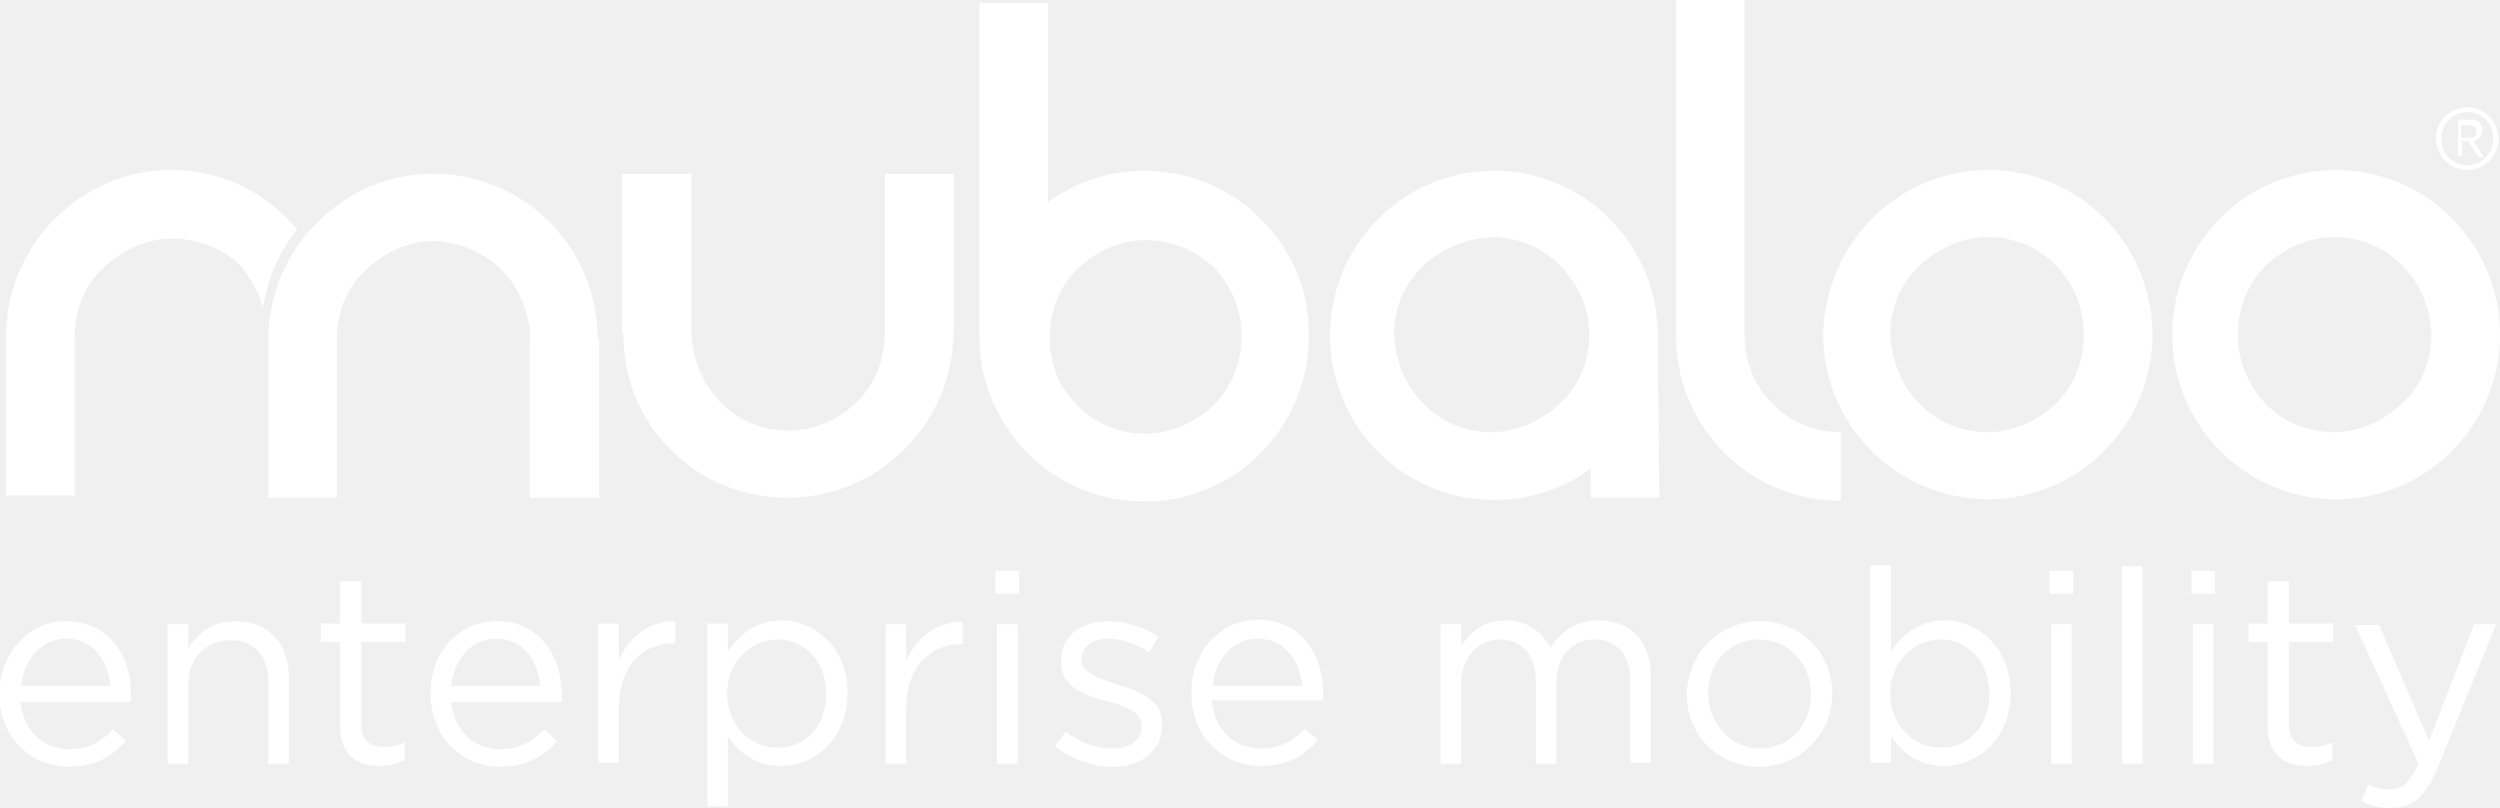
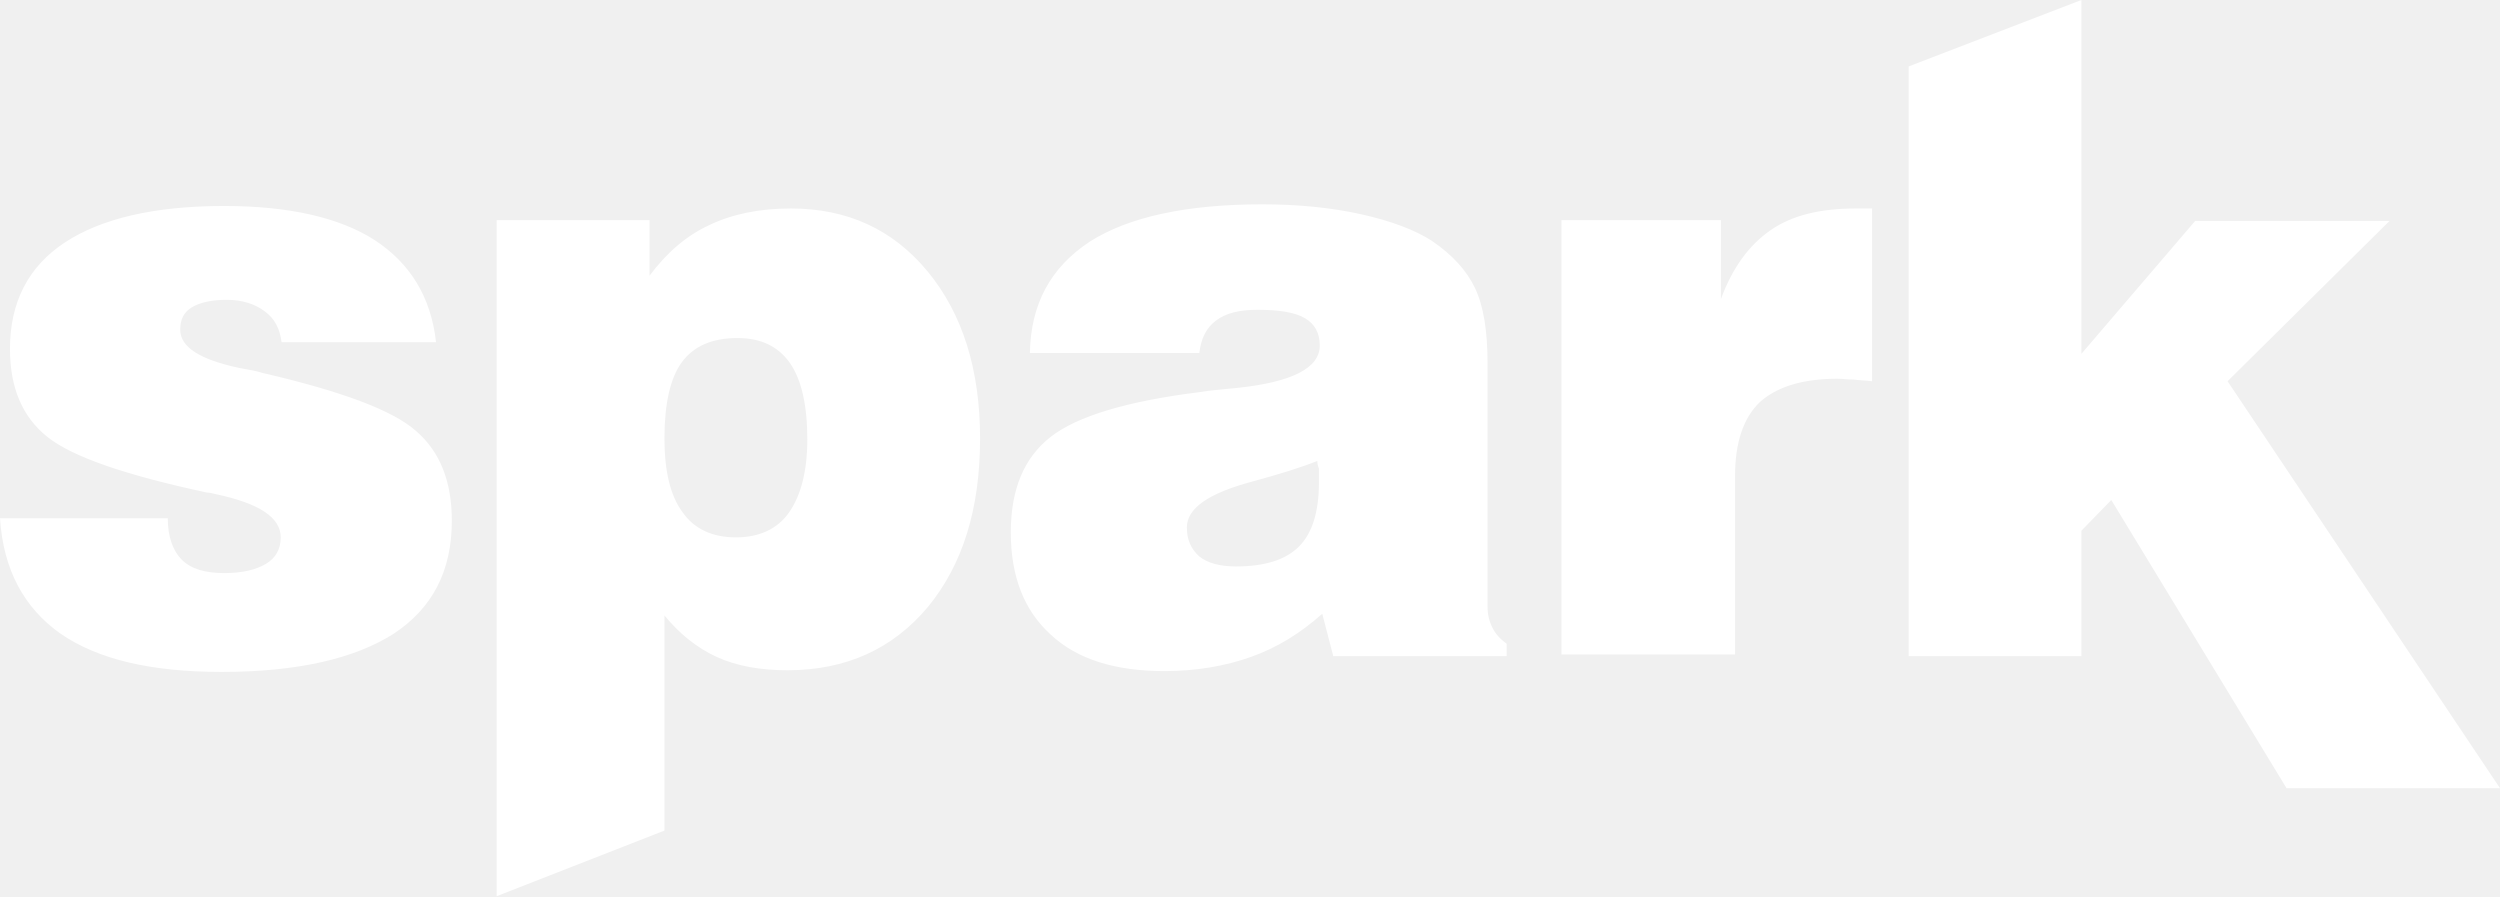
- <svg xmlns="http://www.w3.org/2000/svg" version="1.1" id="Layer_1" x="0px" y="0px" viewBox="-141 344 328 106" enable-background="new -141 344 328 106" xml:space="preserve">
-   <path id="path-1" fill="#FFFFFF" d="M182.7,366.3c-2.2,0-4-1.7-4.1-4.1c0-2.4,1.9-4.1,4.1-4.1c2.4,0,4.1,1.9,4.1,4.1  C186.8,364.6,184.9,366.3,182.7,366.3z M182.7,358.7c-1.9,0-3.4,1.6-3.4,3.5c0,1.9,1.5,3.5,3.4,3.5c1.9,0,3.4-1.6,3.4-3.5  C186.1,360.2,184.6,358.7,182.7,358.7z M184.2,364.6l-1.4-2.1H182v1.9h-0.5v-4.7h1.7c1,0,1.5,0.5,1.5,1.4c0,0.9-0.5,1.2-1.2,1.4  l1.4,2.1H184.2z M183.9,361.3c0-0.7-0.5-0.9-1-0.9h-1v1.7h0.7C183.2,362.1,183.9,362.1,183.9,361.3z M187,387.9  c0,11.9-9.6,21.6-21.5,21.6c-11.9,0-21.5-9.7-21.5-21.6c0-11.9,9.6-21.6,21.5-21.6C177.3,366.3,187,376,187,387.9z M174.2,378.9  c-2.2-2.4-5.5-3.8-9-3.8c-3.4,0-6.7,1.6-9,3.8c-2.2,2.2-3.6,5.5-3.6,9c0,3.5,1.4,6.7,3.6,9c2.2,2.4,5.5,3.8,9,3.8  c3.4,0,6.7-1.6,9-3.8c2.4-2.2,3.8-5.4,3.8-9C177.9,384.4,176.5,381.1,174.2,378.9z M119.9,409.5c-12,0-21.7-9.7-21.7-21.6  c0.2-11.9,9.8-21.6,21.7-21.6c11.9,0,21.5,9.7,21.5,21.6C141.4,399.8,131.7,409.5,119.9,409.5z M128.8,378.9c-2.2-2.4-5.5-3.8-9-3.8  c-3.4,0-6.7,1.6-9,3.8c-2.4,2.2-3.8,5.5-3.8,9c0.2,3.5,1.5,6.7,3.8,9c2.2,2.4,5.5,3.8,9,3.8c3.4,0,6.7-1.6,9-3.8  c2.2-2.2,3.6-5.4,3.6-9C132.4,384.4,131,381.1,128.8,378.9z M100.4,409.7c-11.9,0-21.5-9.7-21.5-21.6V344h9v44.1  c0,3.5,1.4,6.6,3.6,8.8c2.2,2.4,5.5,3.8,9,3.8V409.7z M67.7,405.5c-3.6,2.6-7.9,4.1-12.7,4.1c-11.9,0-21.5-9.7-21.5-21.6  s9.6-21.6,21.5-21.6c11.9,0,21.5,9.7,21.5,21.6l0.2,21.3h-9V405.5z M63.7,378.9c-2.2-2.4-5.5-3.8-9-3.8c-3.4,0.2-6.7,1.6-9,3.8  c-2.4,2.2-3.8,5.5-3.8,9c0.2,3.5,1.5,6.7,3.8,9c2.2,2.4,5.5,3.8,9,3.8c3.4,0,6.7-1.6,9-3.8c2.4-2.2,3.8-5.4,3.8-9  C67.5,384.4,66,381.1,63.7,378.9z M18,436c0.4,4,3.2,6.2,6.4,6.2c2.5,0,4.3-1,5.8-2.6l1.7,1.5c-1.8,2.1-4.1,3.4-7.5,3.4  c-5,0-9.1-3.9-9.1-9.6c0-5.3,3.7-9.6,8.8-9.6c5.4,0,8.5,4.3,8.5,9.7c0,0.2,0,0.5,0,0.9H18z M24,427.8c-3.2,0-5.6,2.7-5.9,6.2h11.8  C29.5,430.7,27.6,427.8,24,427.8z M9.2,409.8c-10.2,0-18.6-6.9-21-16.2c-0.5-1.7-0.7-3.6-0.7-5.5v-43.7h9v26.1  c3.6-2.6,7.9-4.1,12.7-4.1c5.2,0,10,1.9,13.8,5c4.8,4.1,7.9,10,7.7,16.9C30.7,400.1,21,409.8,9.2,409.8z M18.3,379.1  c-2.4-2.2-5.5-3.6-9-3.6c-3.4,0-6.7,1.6-9,3.8c-2.2,2.2-3.6,5.5-3.6,9c0,1.2,0.2,2.4,0.5,3.6c0.5,2.1,1.7,3.8,3.1,5.2  c2.2,2.4,5.5,3.8,9,3.8c3.4,0,6.7-1.6,9-3.8c2.2-2.2,3.6-5.5,3.6-9C21.9,384.4,20.4,381.5,18.3,379.1z M-22.1,436.9v7.3h-2.7v-18.3  h2.7v4.8c1.3-3,4-5.2,7.4-5.1v2.9h-0.2C-18.8,428.5-22.1,431.4-22.1,436.9z M-37.7,409.3c-12.1,0-21.7-9.7-21.5-21.6h-0.2v-20.9h9.1  v20.9c0.2,3.6,1.5,6.7,3.8,9c2.2,2.4,5.5,3.8,9,3.8s6.7-1.6,9-3.8c2.2-2.2,3.6-5.5,3.6-9v-20.9h9v20.7c0,6-2.4,11.4-6.4,15.4  C-26.3,406.9-31.6,409.3-37.7,409.3z M-52.4,425.5v2.9h-0.2c-4,0-7.2,2.9-7.2,8.4v7.3h-2.7v-18.3h2.7v4.8  C-58.5,427.6-55.8,425.4-52.4,425.5z M-71.4,388.4c-0.2-3.6-1.5-6.7-3.8-9c-2.2-2.2-5.3-3.6-8.8-3.8c-3.4,0-6.7,1.6-9,3.8  c-2.4,2.2-3.8,5.5-3.8,9v20.9h-9v-20.7c0-6,2.4-11.4,6.4-15.4c4-4,9.3-6.4,15.3-6.4c11.9,0,21.5,9.7,21.5,21.6h0.2v20.9h-9.1V388.4z   M-109.4,378.9c-2.2-2.2-5.5-3.6-9-3.6c-3.4,0-6.7,1.6-9,3.8c-2.4,2.2-3.8,5.5-3.8,9V409h-9v-20.9c0-5.9,2.4-11.4,6.4-15.4  c4-4,9.3-6.4,15.3-6.4c6.7,0,12.6,3.1,16.5,7.8c-2.4,2.9-3.8,6.4-4.5,10.2C-107,382.4-108.1,380.6-109.4,378.9z M-132.3,425.5  c5.4,0,8.5,4.3,8.5,9.7c0,0.2,0,0.5,0,0.9h-14.5c0.4,4,3.2,6.2,6.4,6.2c2.5,0,4.3-1,5.7-2.6l1.7,1.5c-1.8,2.1-4.1,3.4-7.5,3.4  c-5,0-9.1-3.9-9.1-9.6C-141,429.7-137.3,425.5-132.3,425.5z M-126.5,434c-0.3-3.3-2.2-6.2-5.8-6.2c-3.2,0-5.6,2.7-5.9,6.2H-126.5z   M-116.3,429.1c1.2-2,3.1-3.6,6.2-3.6c4.4,0,7,3,7,7.3v11.4h-2.7v-10.7c0-3.4-1.8-5.5-5-5.5c-3.1,0-5.5,2.3-5.5,5.7v10.5h-2.7v-18.3  h2.7V429.1z M-96.3,420.3h2.7v5.5h5.8v2.4h-5.8V439c0,2.2,1.2,3,3.1,3c0.9,0,1.7-0.2,2.6-0.6v2.3c-1,0.5-2,0.8-3.3,0.8  c-2.9,0-5.2-1.5-5.2-5.2v-11.1h-2.5v-2.4h2.5V420.3z M-75.8,425.5c5.4,0,8.5,4.3,8.5,9.7c0,0.2,0,0.5,0,0.9h-14.5  c0.4,4,3.2,6.2,6.4,6.2c2.5,0,4.3-1,5.8-2.6l1.7,1.5c-1.8,2.1-4.1,3.4-7.5,3.4c-5,0-9.1-3.9-9.1-9.6  C-84.6,429.7-80.9,425.5-75.8,425.5z M-70.1,434c-0.3-3.3-2.2-6.2-5.8-6.2c-3.2,0-5.6,2.7-5.9,6.2H-70.1z M-45.5,429.5  c1.5-2.2,3.6-4.1,7-4.1c4.4,0,8.7,3.5,8.7,9.5c0,6-4.3,9.6-8.7,9.6c-3.4,0-5.6-1.8-7-3.9v9.2h-2.7v-24h2.7V429.5z M-39,442.1  c3.5,0,6.4-2.6,6.4-7.1c0-4.4-3-7.1-6.4-7.1c-3.4,0-6.6,2.8-6.6,7.1C-45.6,439.3-42.4,442.1-39,442.1z M-7.3,421.9h-3.1v-3h3.1  V421.9z M-7.5,444.2h-2.7v-18.3h2.7V444.2z M5,442.2c2.2,0,3.8-1.1,3.8-2.9v-0.1c0-1.8-2.2-2.6-4.6-3.2c-2.9-0.8-6-1.8-6-5.2v-0.1  c0-3.2,2.6-5.2,6.2-5.2c2.2,0,4.7,0.8,6.6,2l-1.2,2.1c-1.7-1.1-3.6-1.8-5.4-1.8c-2.2,0-3.5,1.1-3.5,2.7v0.1c0,1.7,2.3,2.4,4.7,3.2  c2.8,0.9,5.9,1.9,5.9,5.2v0.1c0,3.5-2.9,5.5-6.5,5.5c-2.6,0-5.5-1-7.6-2.7l1.4-1.9C0.7,441.4,2.8,442.2,5,442.2z M50.6,428.9  c1.2-1.8,2.8-3.5,5.9-3.5c3,0,4.9,1.6,5.9,3.6c1.3-2,3.2-3.6,6.4-3.6c4.2,0,6.8,2.8,6.8,7.4v11.3h-2.7v-10.7c0-3.5-1.8-5.5-4.7-5.5  c-2.8,0-5,2.1-5,5.7v10.6h-2.7v-10.8c0-3.4-1.8-5.5-4.7-5.5c-2.9,0-5.1,2.4-5.1,5.8v10.5h-2.7v-18.3h2.7V428.9z M89.9,425.5  c5.5,0,9.5,4.3,9.5,9.5c0,5.2-4.1,9.6-9.6,9.6c-5.5,0-9.5-4.3-9.5-9.5C80.4,429.9,84.4,425.5,89.9,425.5z M89.9,442.2  c4,0,6.7-3.2,6.7-7.1c0-4-2.9-7.2-6.8-7.2c-4,0-6.7,3.2-6.7,7.1C83.2,439,86.1,442.2,89.9,442.2z M107.1,429.5  c1.5-2.2,3.6-4.1,7-4.1c4.4,0,8.7,3.5,8.7,9.5c0,6-4.3,9.6-8.7,9.6c-3.4,0-5.6-1.8-7-3.9v3.5h-2.7v-25.9h2.7V429.5z M113.6,442.1  c3.5,0,6.4-2.6,6.4-7.1c0-4.4-3-7.1-6.4-7.1c-3.4,0-6.6,2.8-6.6,7.1C107,439.3,110.2,442.1,113.6,442.1z M131,421.9h-3.1v-3h3.1  V421.9z M130.8,444.2h-2.7v-18.3h2.7V444.2z M140.1,444.2h-2.7v-25.9h2.7V444.2z M149.6,421.9h-3.1v-3h3.1V421.9z M149.4,444.2h-2.7  v-18.3h2.7V444.2z M156.6,420.3h2.7v5.5h5.8v2.4h-5.8V439c0,2.2,1.2,3,3.1,3c0.9,0,1.7-0.2,2.6-0.6v2.3c-1,0.5-2,0.8-3.3,0.8  c-2.9,0-5.2-1.5-5.2-5.2v-11.1h-2.5v-2.4h2.5V420.3z M171.1,425.9l6.6,15.3l5.9-15.3h2.9l-7.7,18.9c-1.6,3.8-3.3,5.2-6.1,5.2  c-1.5,0-2.6-0.3-3.9-0.9l0.9-2.2c0.9,0.5,1.7,0.7,2.9,0.7c1.6,0,2.6-0.9,3.7-3.4l-8.3-18.2H171.1z" />
+ <svg xmlns="http://www.w3.org/2000/svg" xmlns:xlink="http://www.w3.org/1999/xlink" version="1.1" id="Camada_1" x="0px" y="0px" viewBox="0 0 301 107.9" style="enable-background:new 0 0 301 107.9;" xml:space="preserve">
+   <style type="text/css">
+ 	.st0{clip-path:url(#SVGID_2_);fill-rule:evenodd;clip-rule:evenodd;fill:#FFFFFF;}
+ </style>
+   <g>
+     <defs>
+       <path id="SVGID_1_" d="M229.8,78.9V8l20.8-8v42.6l13.7-16h23.4l-19.5,19.3l32.8,49h-25.7l-21.1-34.7l-3.6,3.7v15.1H229.8z     M188,78.9V26.5h19.2v9.5c1.4-3.8,3.4-6.5,6-8.3c2.6-1.8,6-2.6,10.3-2.6h1.9v20.8c-0.8-0.1-1.5-0.1-2.2-0.2c-0.7,0-1.4-0.1-2-0.1    c-4.2,0-7.3,1-9.3,2.8c-2,1.9-3,4.9-3,8.9v21.5H188z M160.5,78.9l-1.3-5c-2.7,2.4-5.5,4.1-8.6,5.2c-3.1,1.1-6.6,1.7-10.4,1.7    c-5.9,0-10.5-1.4-13.7-4.4c-3.2-2.9-4.8-7-4.8-12.3c0-5.2,1.6-9,4.8-11.5c3.2-2.5,9.2-4.3,18-5.4c1.1-0.2,2.6-0.3,4.5-0.5    c6.6-0.7,9.9-2.4,9.9-5.1c0-1.5-0.6-2.6-1.8-3.3c-1.2-0.7-3.1-1-5.7-1c-2.2,0-3.8,0.4-5,1.3c-1.2,0.9-1.8,2.2-2,3.9H124    c0.1-5.9,2.5-10.3,7.2-13.4c4.7-3,11.7-4.5,20.8-4.5c4.3,0,8.3,0.4,11.9,1.2c3.6,0.8,6.5,1.9,8.5,3.2c2.5,1.7,4.2,3.6,5.2,5.7    c1,2.1,1.5,5.1,1.5,9V73c0,1,0.2,1.8,0.6,2.6c0.4,0.8,1,1.4,1.7,1.9v1.5H160.5z M158.6,55.5c-2,0.8-4.6,1.6-7.9,2.5    c-5.2,1.4-7.8,3.2-7.8,5.5c0,1.5,0.5,2.6,1.5,3.5c1,0.8,2.5,1.2,4.4,1.2c3.5,0,6-0.8,7.6-2.4c1.6-1.6,2.4-4.2,2.4-7.7    c0-0.7,0-1.3,0-1.7C158.7,56.2,158.6,55.8,158.6,55.5z M59.8,107.9V26.5h18.4v6.7c2.1-2.8,4.4-4.8,7.2-6.1c2.7-1.3,6-2,9.8-2    c6.8,0,12.3,2.5,16.5,7.6c4.2,5.1,6.3,11.8,6.3,20.1c0,8.5-2.1,15.2-6.3,20.3c-4.2,5-9.8,7.6-16.9,7.6c-3.2,0-6.1-0.5-8.5-1.6    c-2.4-1.1-4.5-2.8-6.3-5v25.9L59.8,107.9z M97.2,52.9c0-4.1-0.7-7.2-2.1-9.2c-1.4-2-3.5-3-6.3-3c-3.1,0-5.3,1-6.7,2.9    c-1.4,1.9-2.1,5-2.1,9.2c0,3.9,0.7,6.9,2.2,8.9c1.4,2,3.6,3,6.4,3c2.8,0,5-1,6.4-3C96.4,59.7,97.2,56.8,97.2,52.9z M0,62.4h20.2    c0,2.2,0.6,3.9,1.7,5c1.1,1.1,2.8,1.6,5.1,1.6c2.2,0,3.8-0.4,5-1.1c1.2-0.7,1.8-1.8,1.8-3.2c0-2.4-2.6-4.1-7.8-5.2    c-0.4-0.1-0.8-0.2-1.1-0.2c-9.8-2.1-16.2-4.3-19.2-6.7c-3-2.4-4.5-5.9-4.5-10.6c0-5.6,2.2-9.9,6.6-12.8c4.4-2.9,10.8-4.4,19.2-4.4    c7.8,0,13.9,1.4,18.1,4.1c4.3,2.8,6.8,6.9,7.4,12.3H33.9c-0.2-1.6-0.8-2.8-2-3.7c-1.2-0.9-2.7-1.4-4.6-1.4c-1.8,0-3.2,0.3-4.2,0.9    c-1,0.6-1.4,1.5-1.4,2.7c0,2.1,2.4,3.6,7.1,4.6c1.2,0.2,2.2,0.4,2.8,0.6c9.5,2.2,15.7,4.5,18.5,7c2.9,2.5,4.3,6.1,4.3,10.8    c0,6-2.3,10.5-7,13.6c-4.7,3-11.6,4.6-20.7,4.6c-8.5,0-14.9-1.5-19.4-4.6C2.9,73.2,0.4,68.6,0,62.4z" />
+     </defs>
+     <use xlink:href="#SVGID_1_" style="overflow:visible;fill:#FFFFFF;" />
+     <clipPath id="SVGID_2_">
+       <use xlink:href="#SVGID_1_" style="overflow:visible;" />
+     </clipPath>
+     <path class="st0" d="M259.5-20c-4.3,0.3-9.2-0.2-13.3-1.4c-2.7-0.9-4.9-1.6-7.4-3c7.4-0.4,15.5-1.5,23.5-4.2   c-0.5-5.1-1.1-15.7-0.2-17.7c0.6-1.2,1.7-2.2,3.7,1.2c2.2,3.7,6.6,8.3,9.1,10.7c3-1.9,5.6-4.1,7.7-6.7c1.9-2.3,5.8-8.6,6.4-11.4   c0.1-0.7,0.2-1.4,0.3-0.1c0.5,8.4-0.2,15.6-6.4,22.1l-2,2.1c0.2,0.6,1.5,2.6,1.9,3.3c1.9,3.3,3.8,6.8,5.4,10.3   c1.6,3.6,4.8,12,5.3,15.8L293,0.4c-1.6-2.4-5.5-6.2-7.8-8c-1.9-1.5-7.9-6-10.3-6.2c-0.3,0.5-0.8,2.4-1.1,3.1   c-3.1,8.9-8.5,14.4-15.8,19.8c1-2.1,1.3-2.9,1.9-4.5c3.1-8.1,3.7-15.9,3-24.9L259.5-20z" />
+   </g>
</svg>
